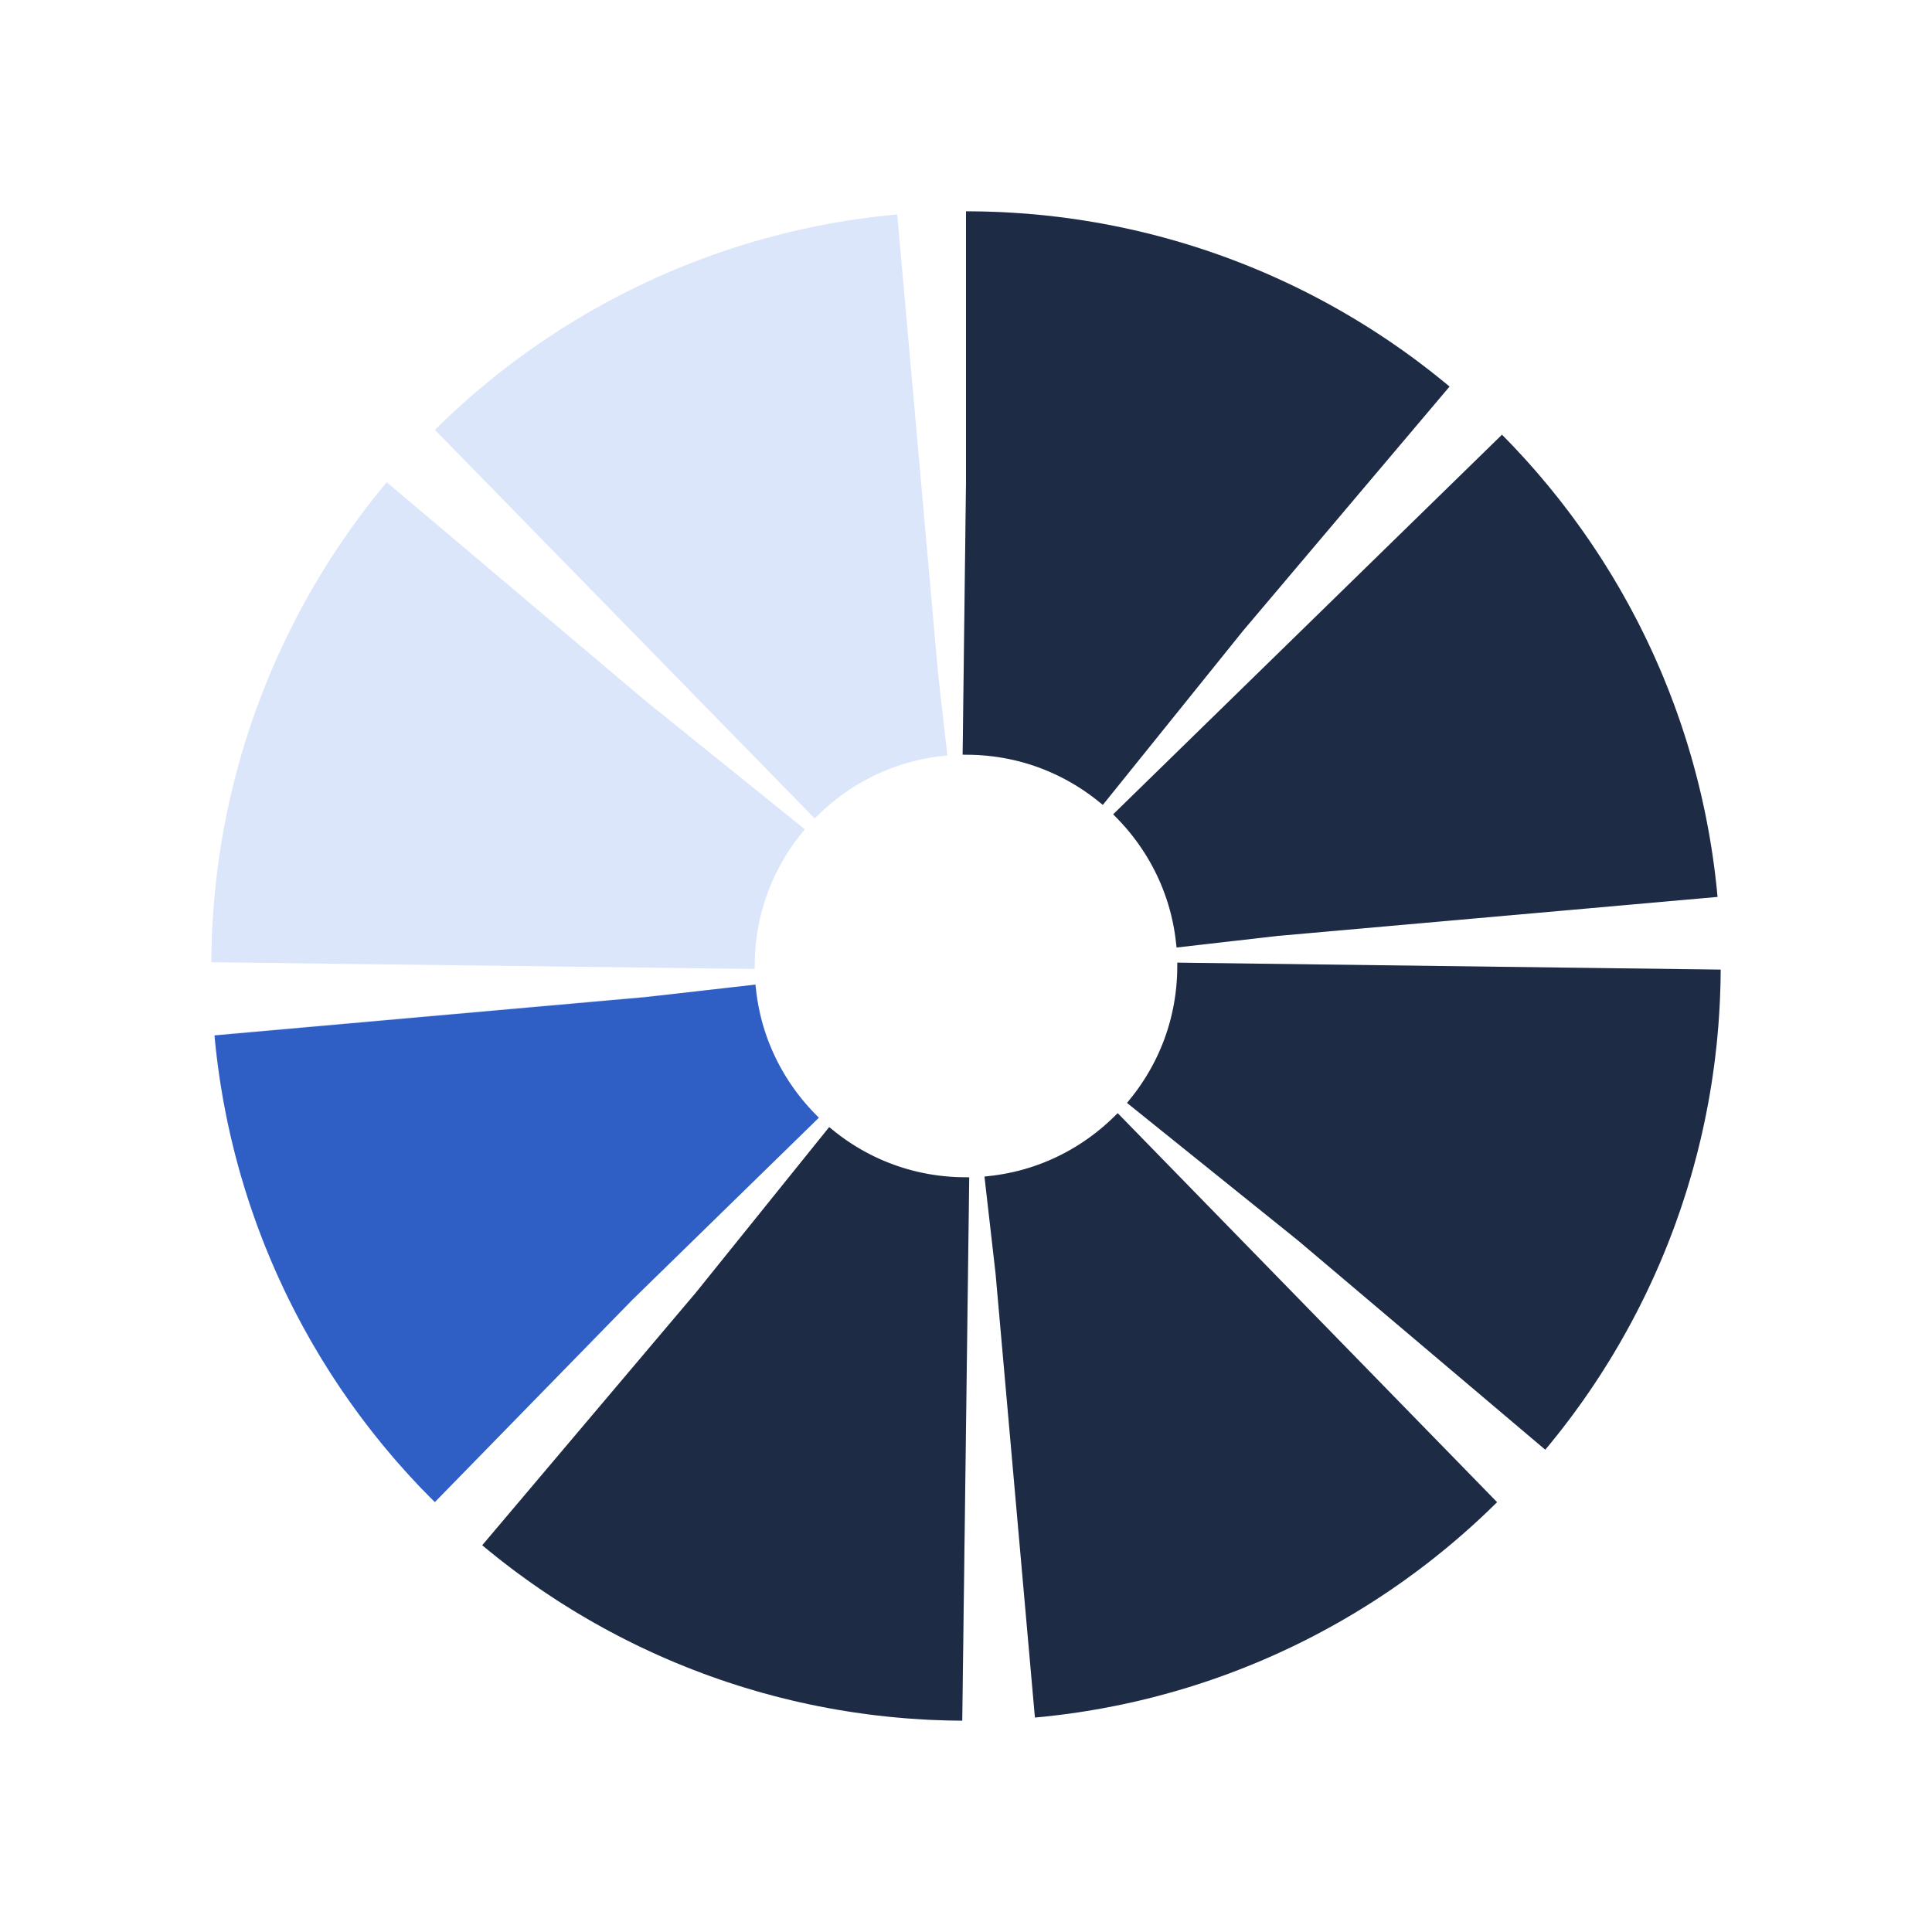
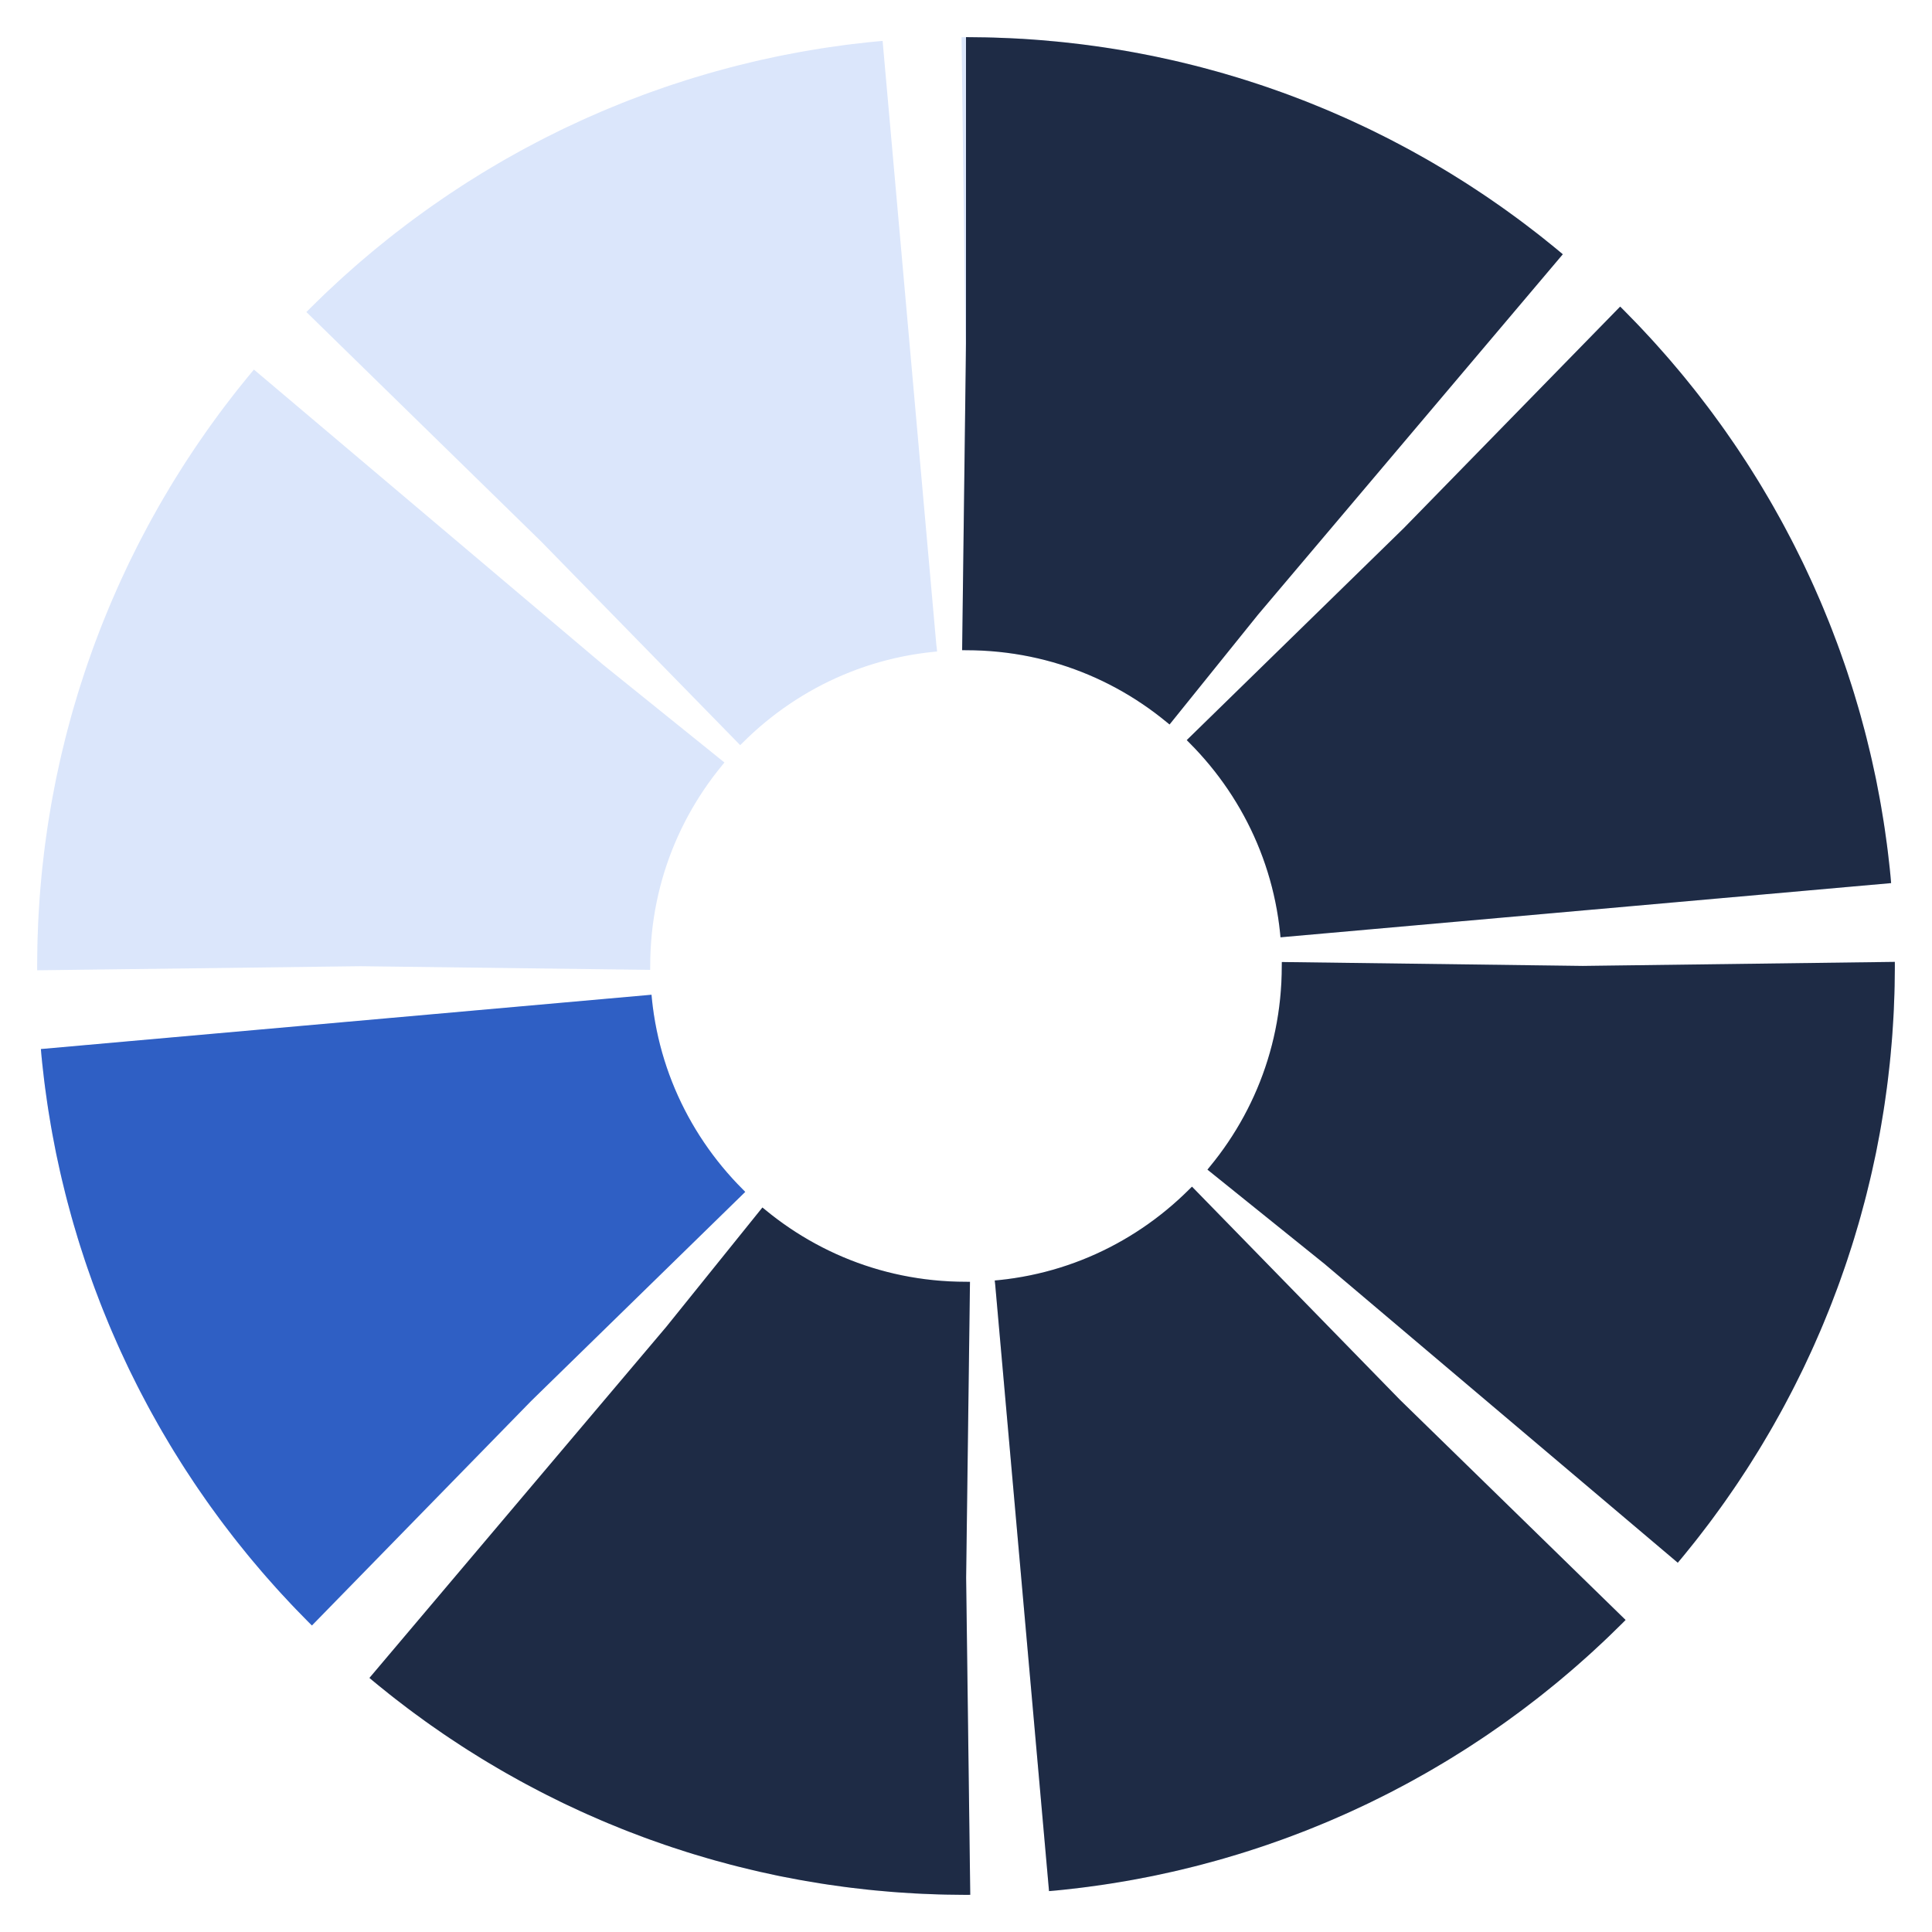
- <svg xmlns="http://www.w3.org/2000/svg" viewBox="0 0 64 64">
+ <svg xmlns="http://www.w3.org/2000/svg" viewBox="6 6 52 52">
  <style>
    .rest { stroke: #dbe6fb; }
    .done { stroke: #1e2b45; }
    .now { stroke: #2f5fc4; }
    @media (prefers-color-scheme: dark) {
      .rest { stroke: #2a3f6b; }
      .done { stroke: #e8ecf3; }
      .now { stroke: #6f9bf5; }
    }
  </style>
-   <g transform="rotate(-90 32 32)" fill="none" stroke-width="18">
-     <circle class="rest" cx="32" cy="32" r="16" stroke-dasharray="11.07 1.5" />
-     <circle class="done" cx="32" cy="32" r="16" stroke-dasharray="11.07 1.5 11.07 1.5 11.07 1.5 11.07 1.5 11.07 200" />
-     <circle class="now" cx="32" cy="32" r="16" stroke-dasharray="11.07 200" stroke-dashoffset="-62.83" />
+   <g transform="rotate(-90 32 32)" fill="none" stroke-width="16.5">
+     <circle class="rest" cx="32" cy="32" r="16.75" stroke-dasharray="11.655 1.5" />
+     <circle class="done" cx="32" cy="32" r="16.75" stroke-dasharray="11.655 1.5 11.655 1.5 11.655 1.5 11.655 1.5 11.655 200" />
+     <circle class="now" cx="32" cy="32" r="16.75" stroke-dasharray="11.655 200" stroke-dashoffset="-65.78" />
  </g>
</svg>
